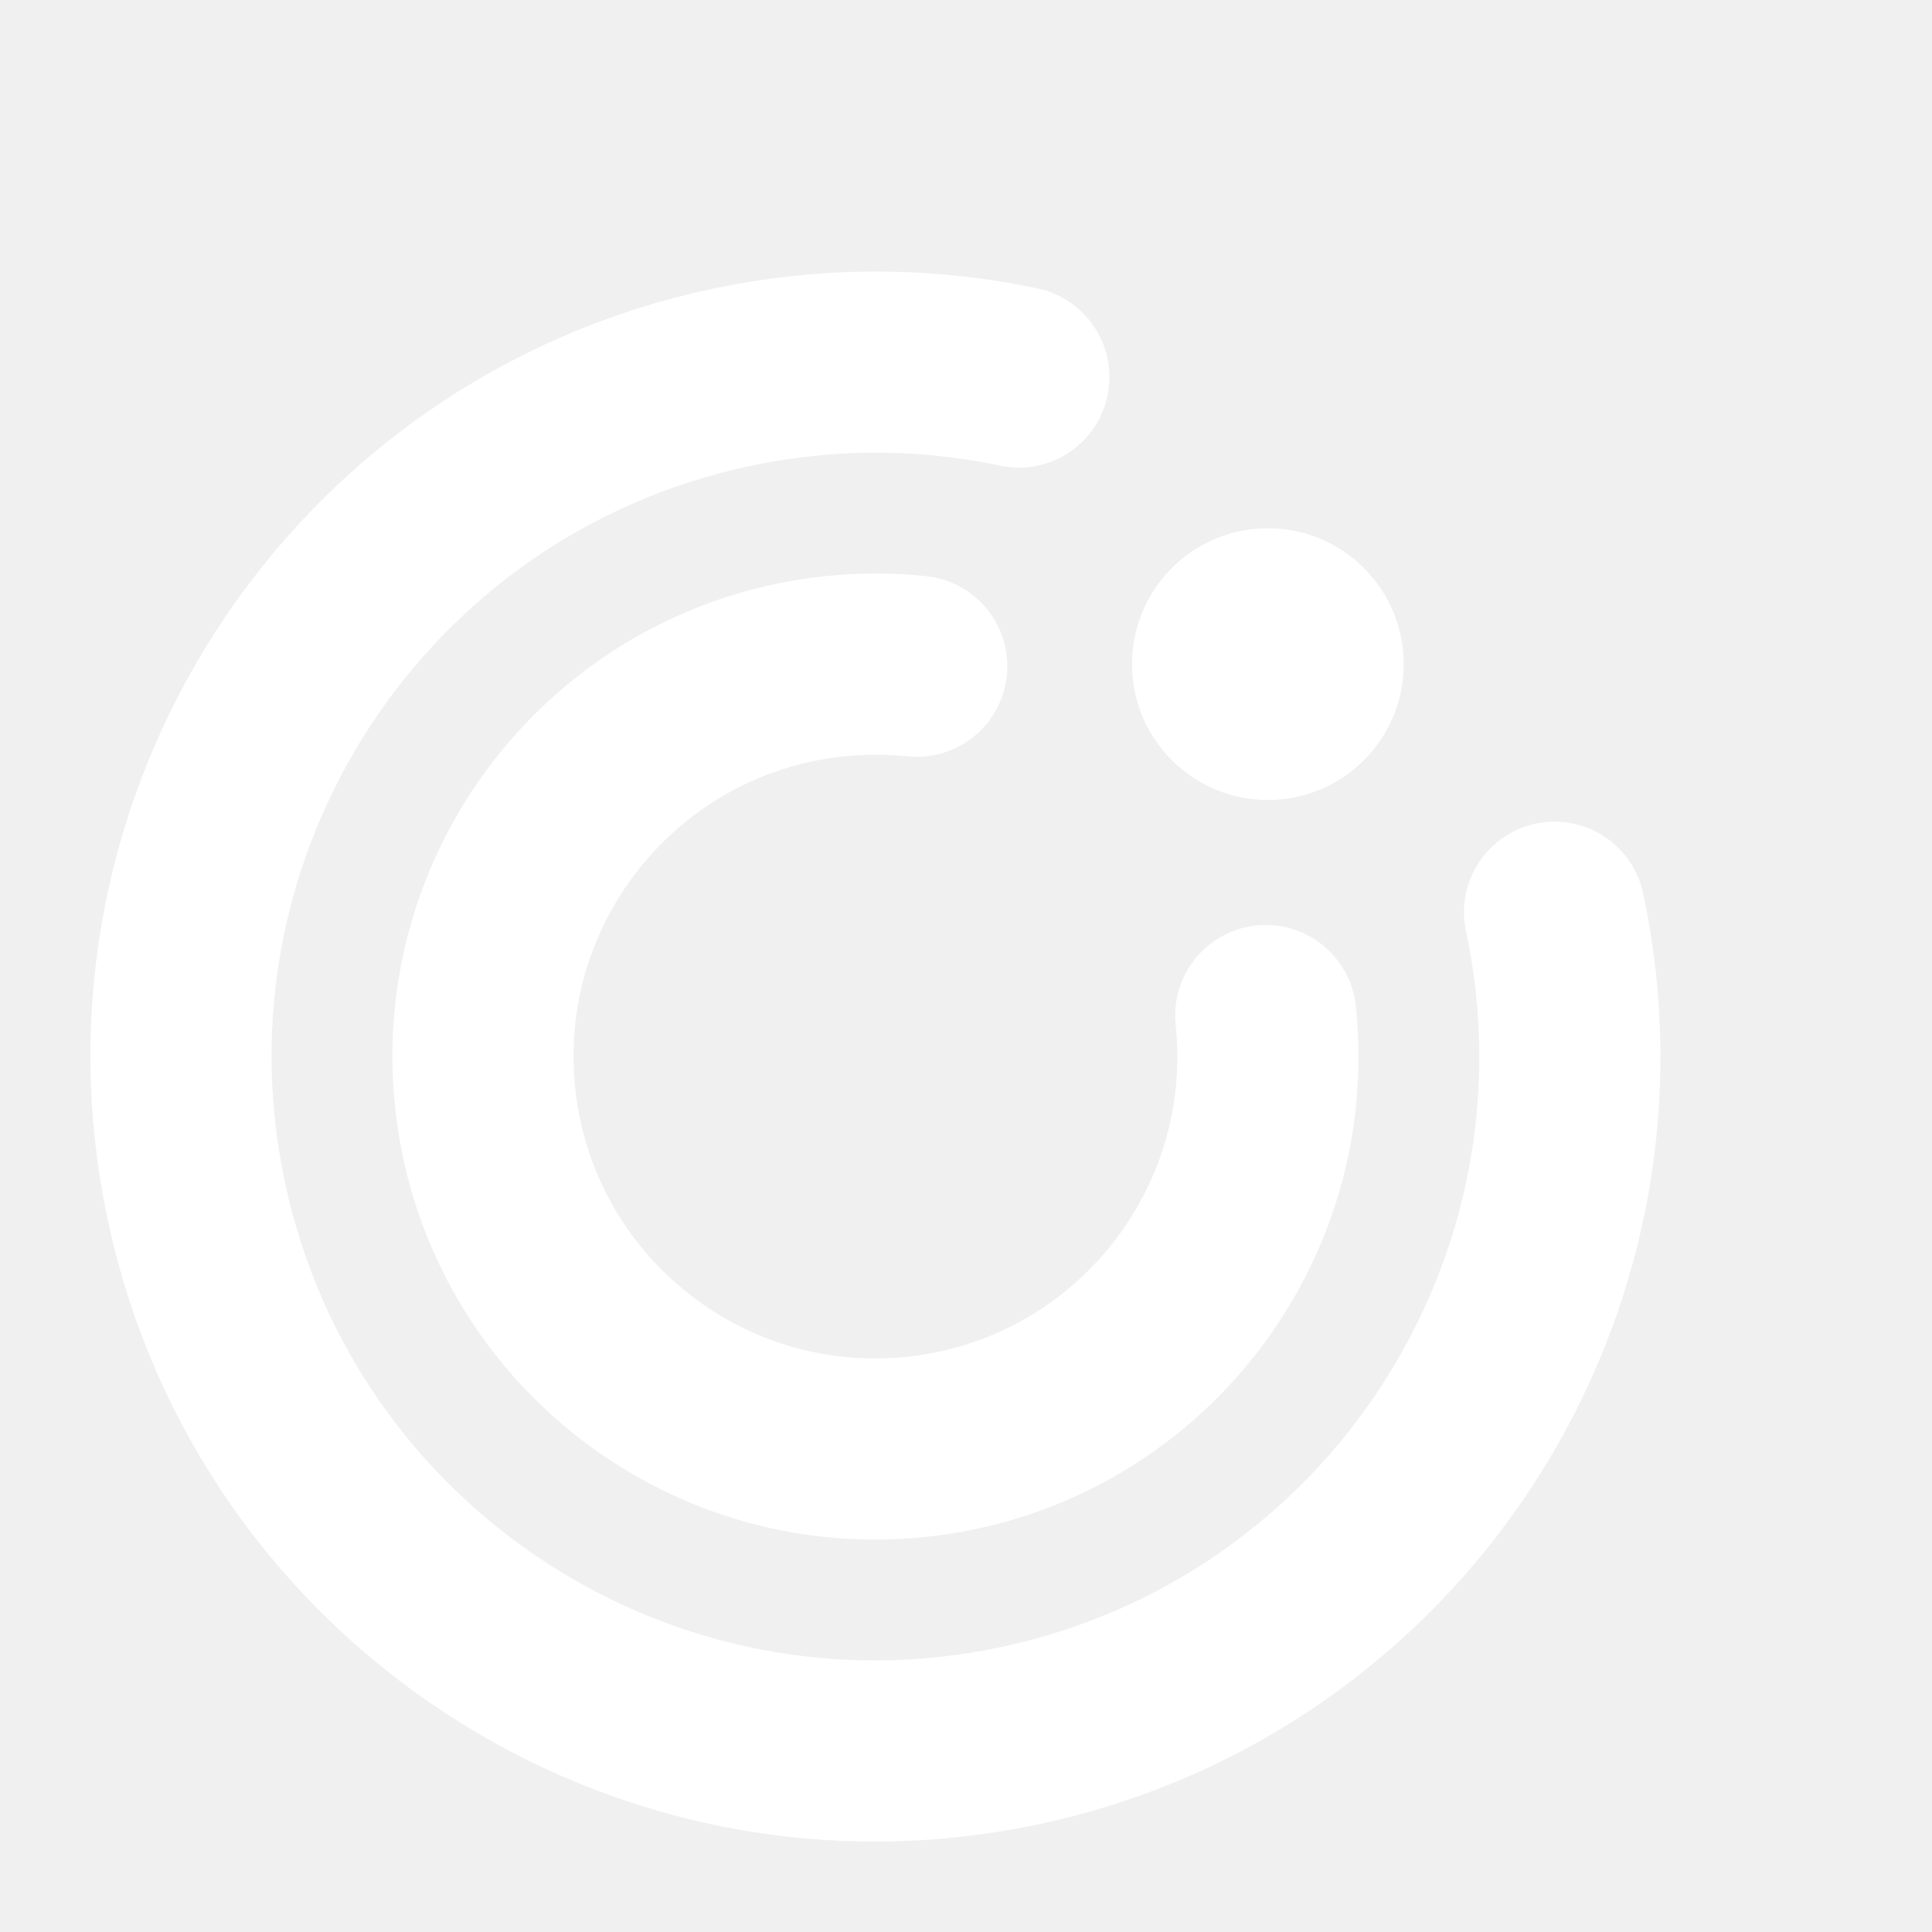
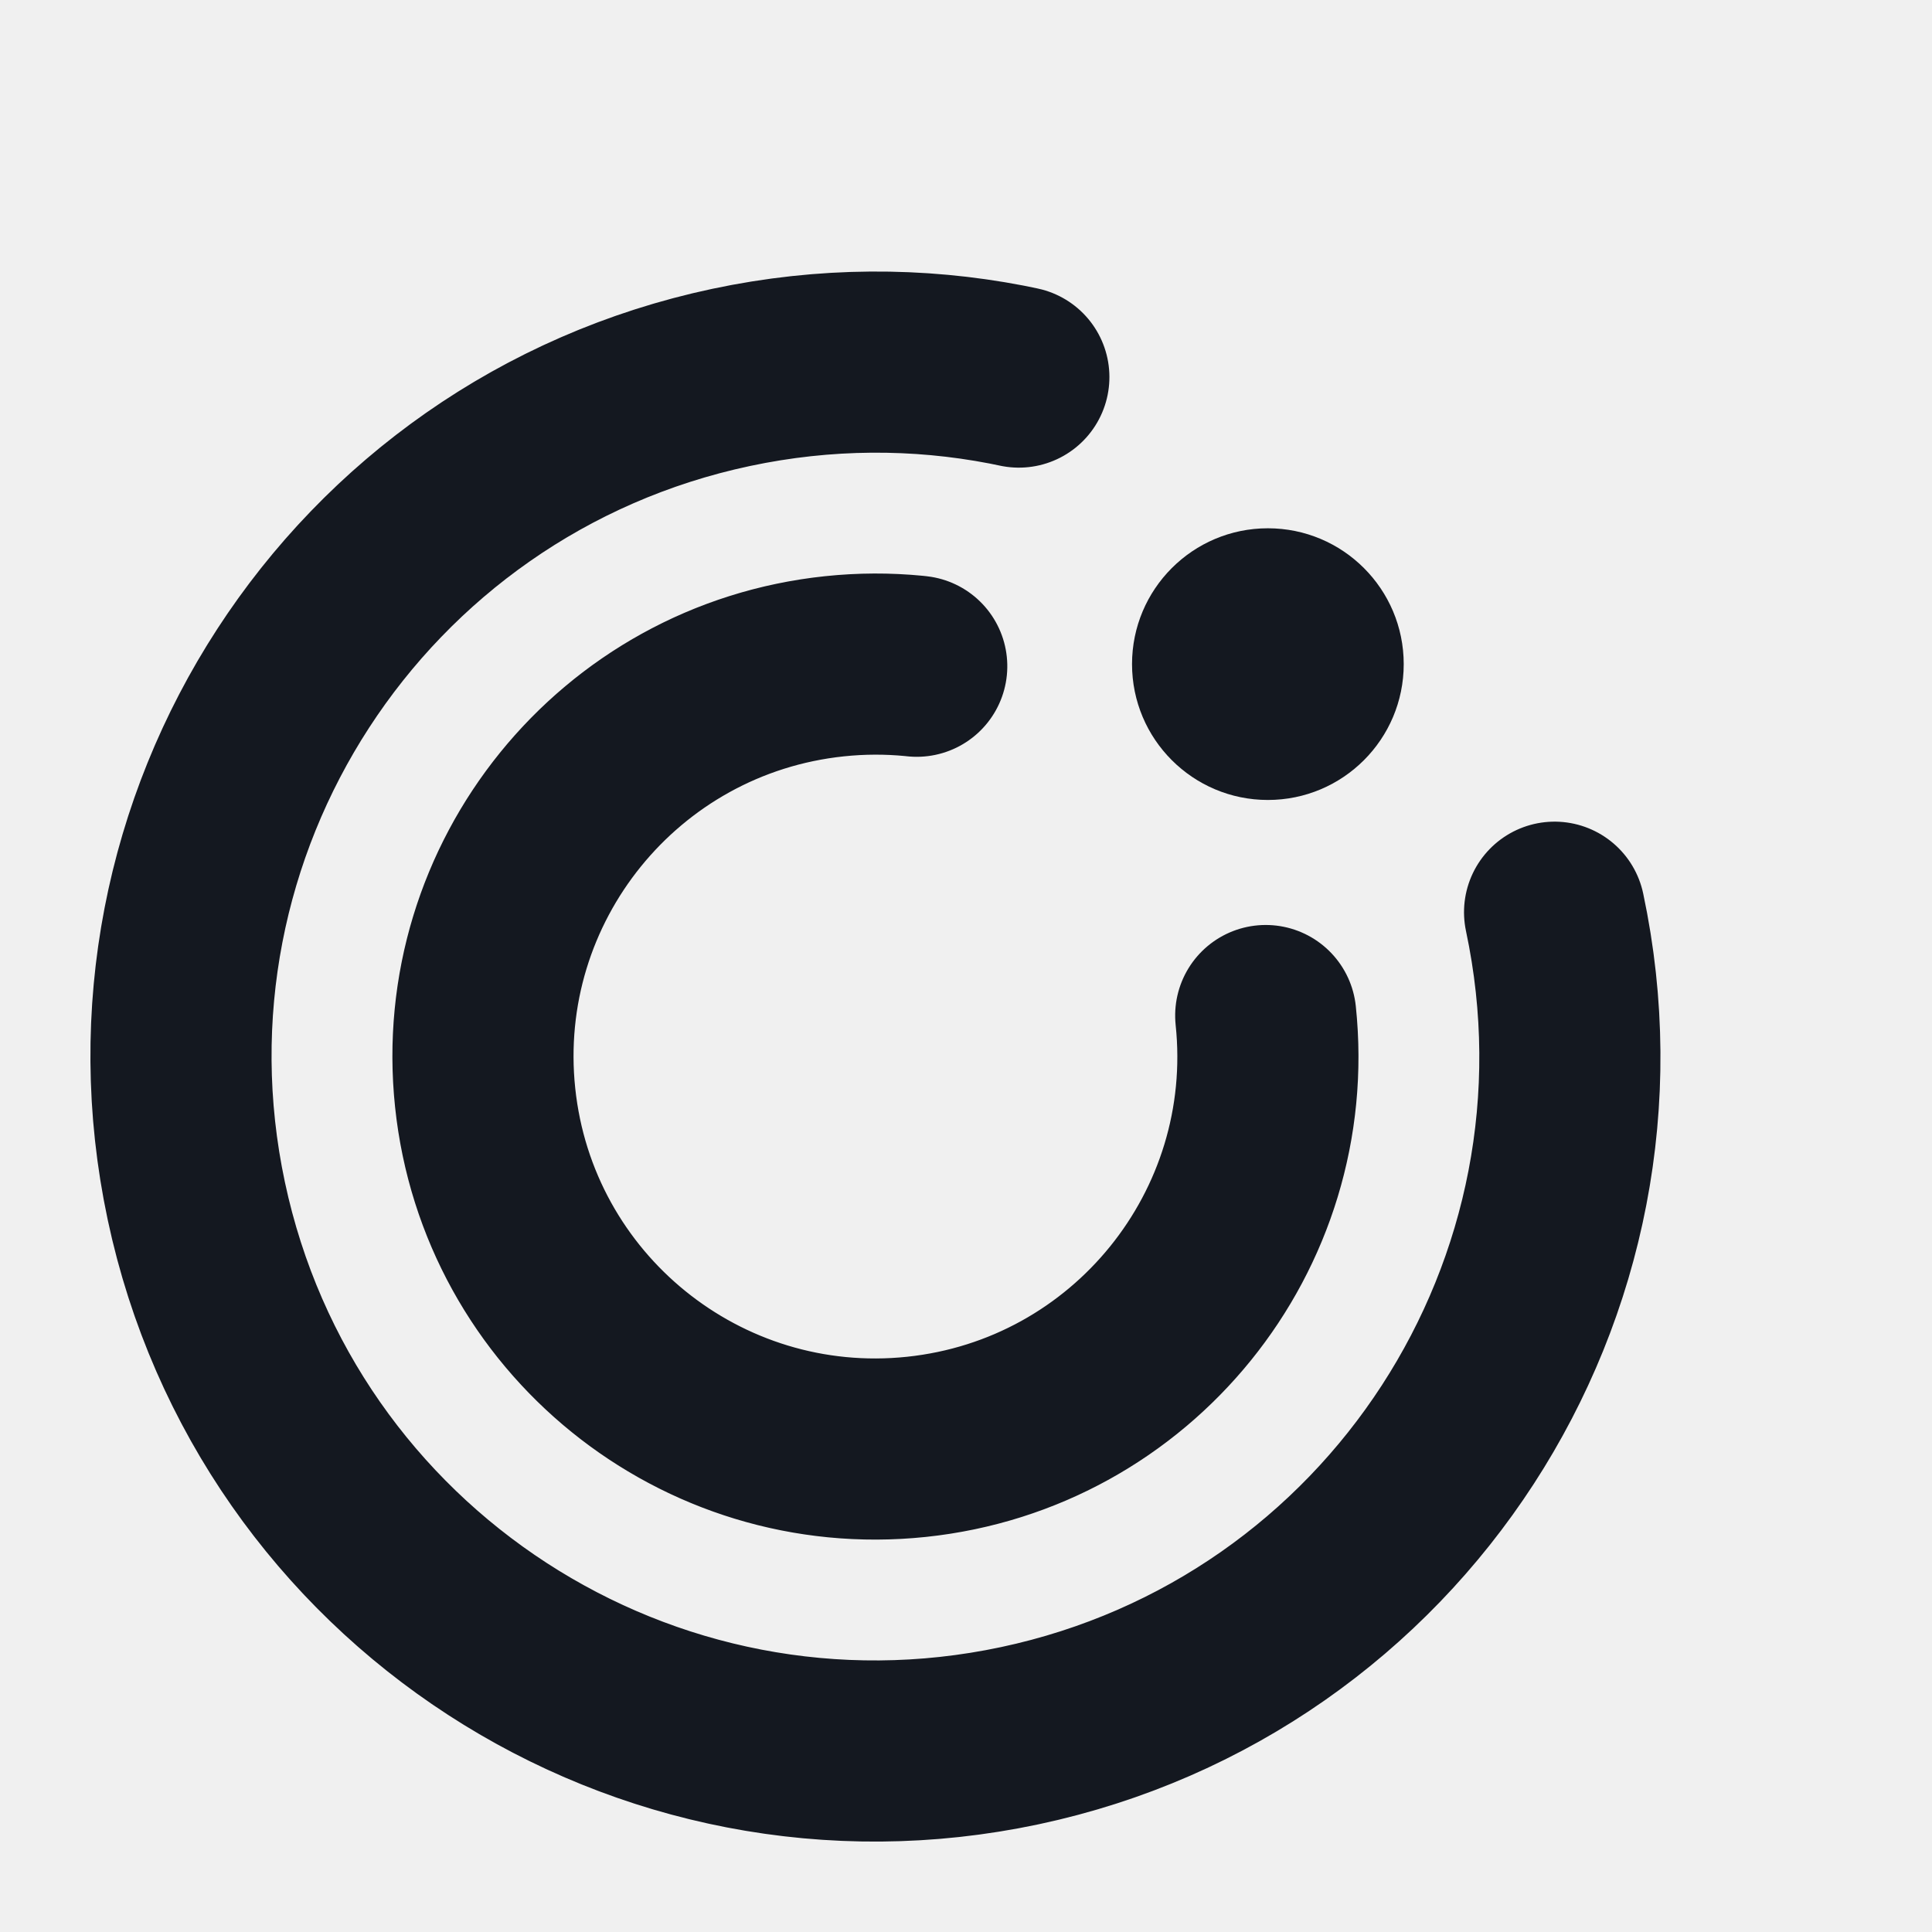
<svg xmlns="http://www.w3.org/2000/svg" viewBox="0 0 64 64" role="img" aria-label="Adoption Radar">
-   <g fill="none" stroke="#FFFFFF" stroke-width="6" stroke-linecap="round">
+   <g fill="none" stroke="#141820" stroke-width="6" stroke-linecap="round">
    <circle cx="29" cy="35" r="23" stroke-dasharray="118 27" transform="rotate(-12 29 35)" />
    <circle cx="29" cy="35" r="13" stroke-dasharray="64 18" transform="rotate(-6 29 35)" />
  </g>
-   <circle cx="42" cy="22" r="4.5" fill="#FFFFFF" />
+   <circle cx="42" cy="22" r="4.5" fill="#141820" />
</svg>
